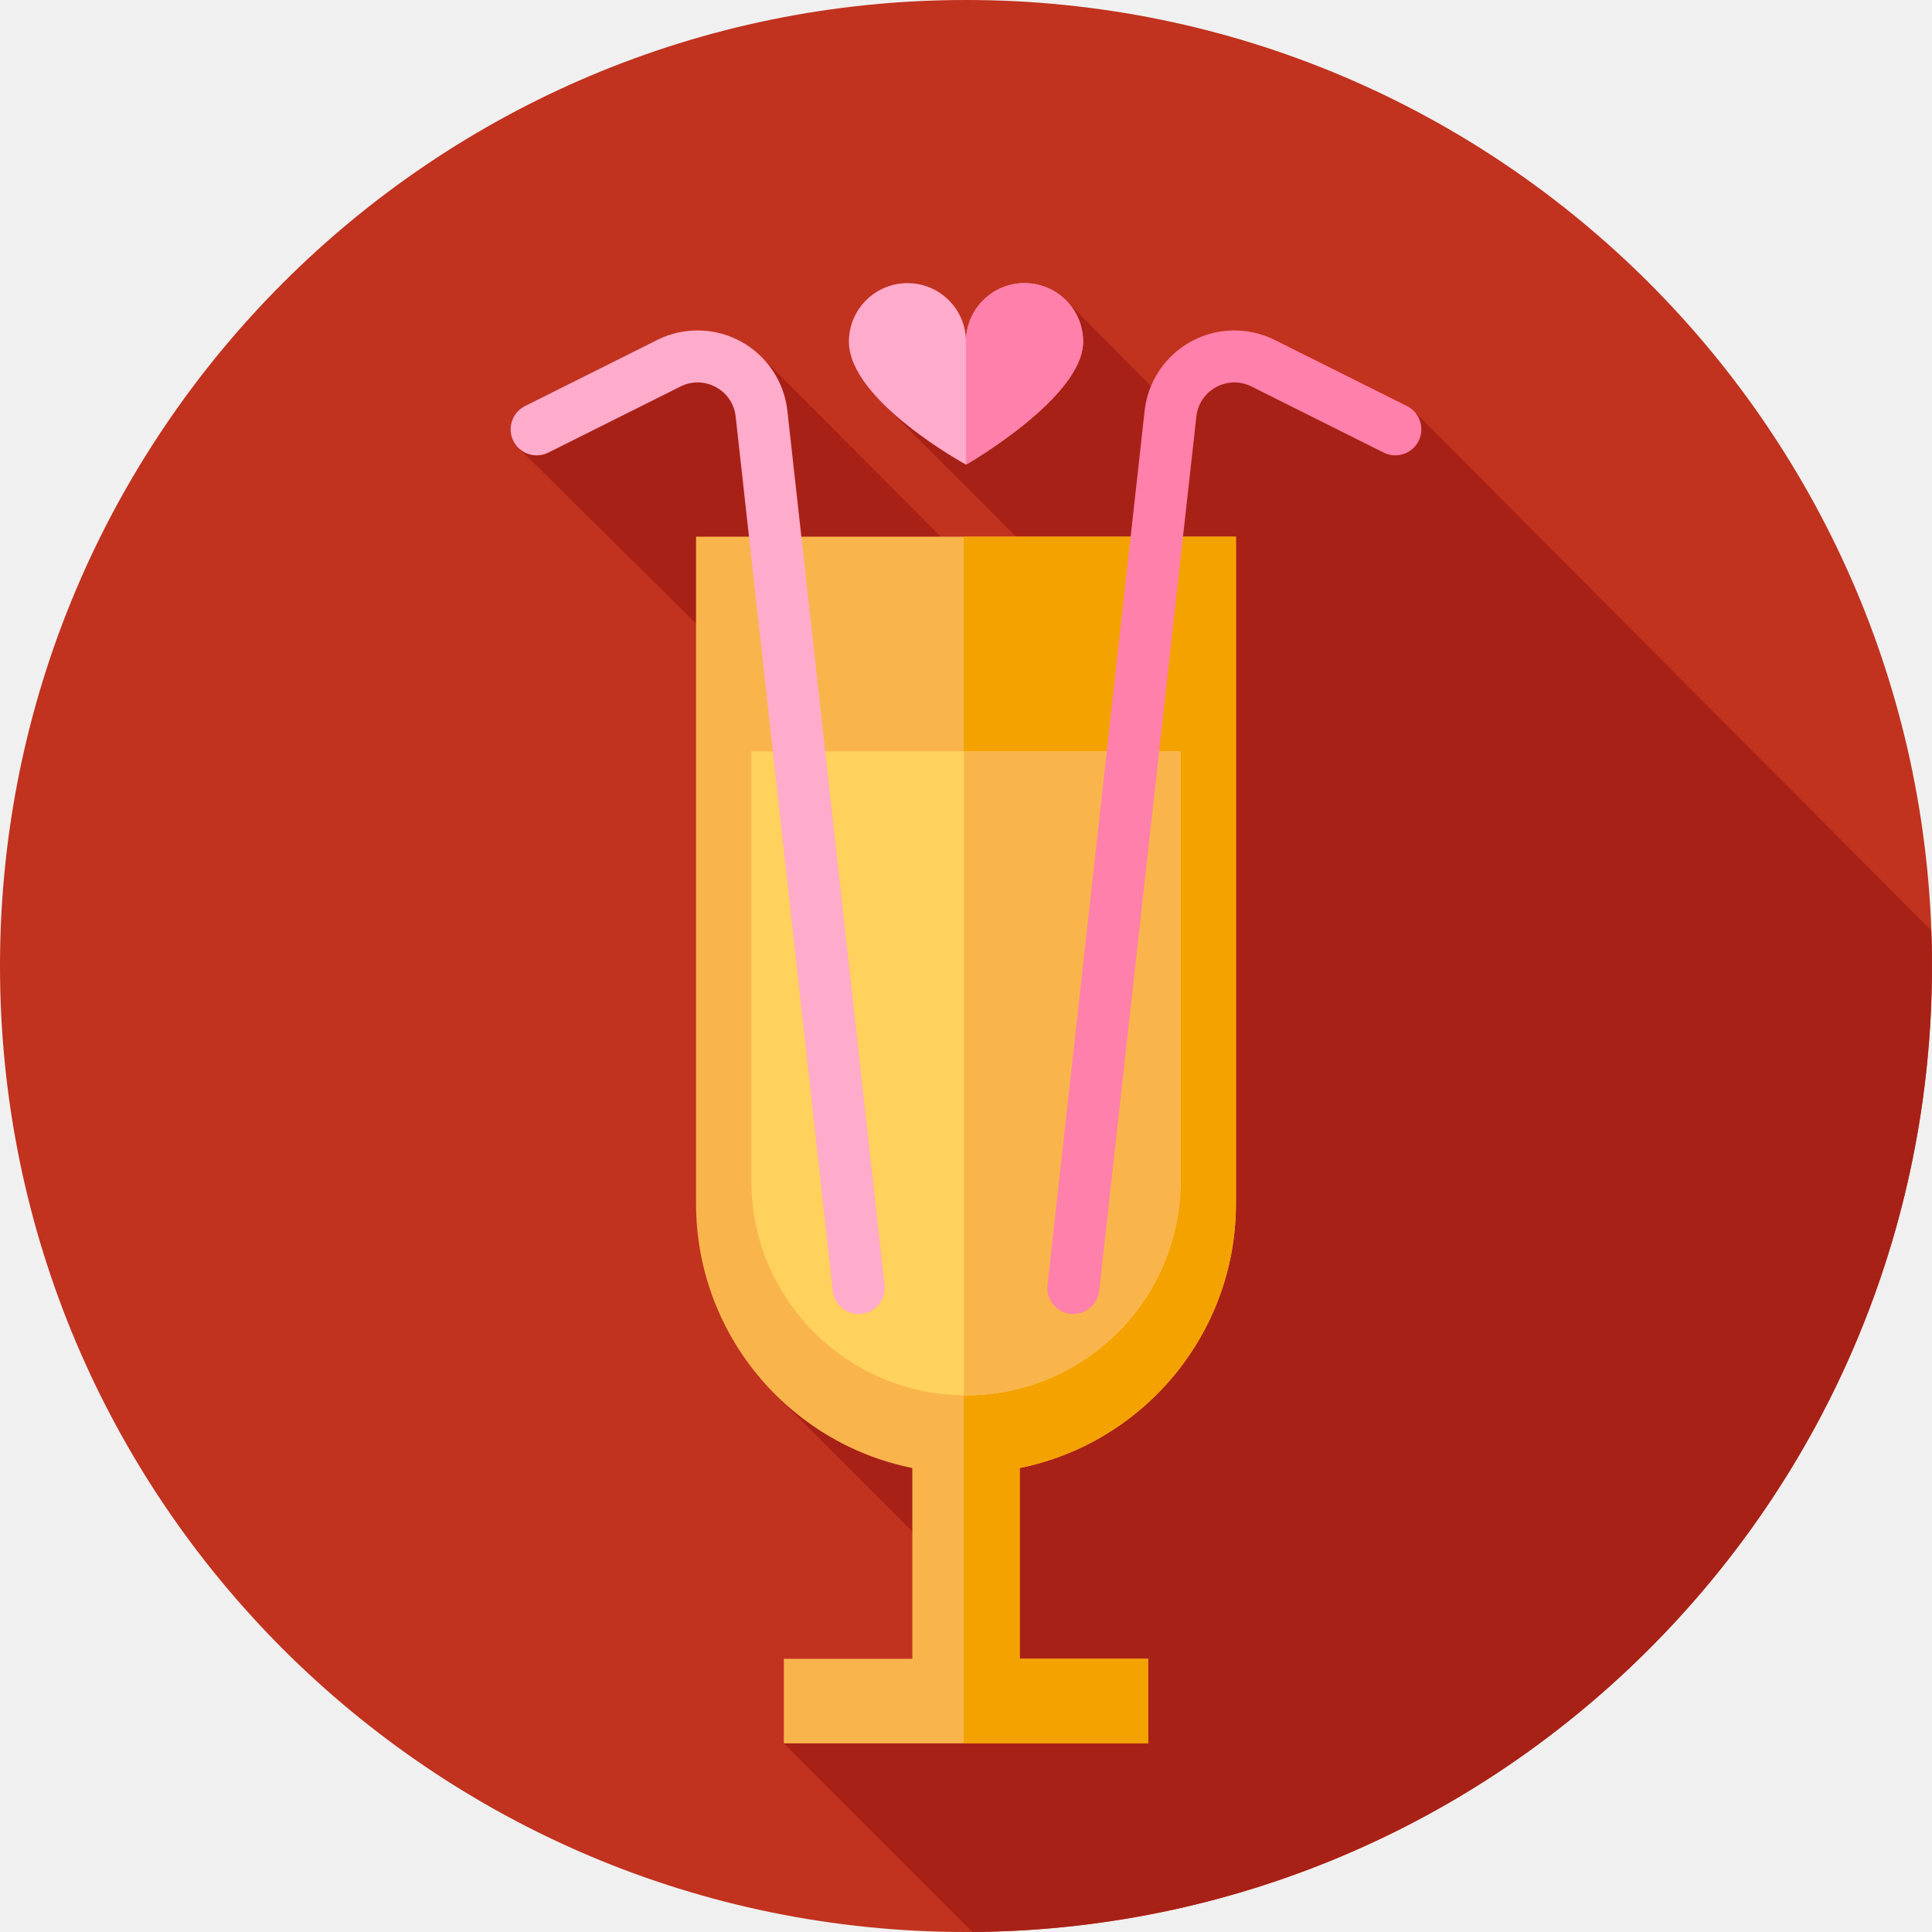
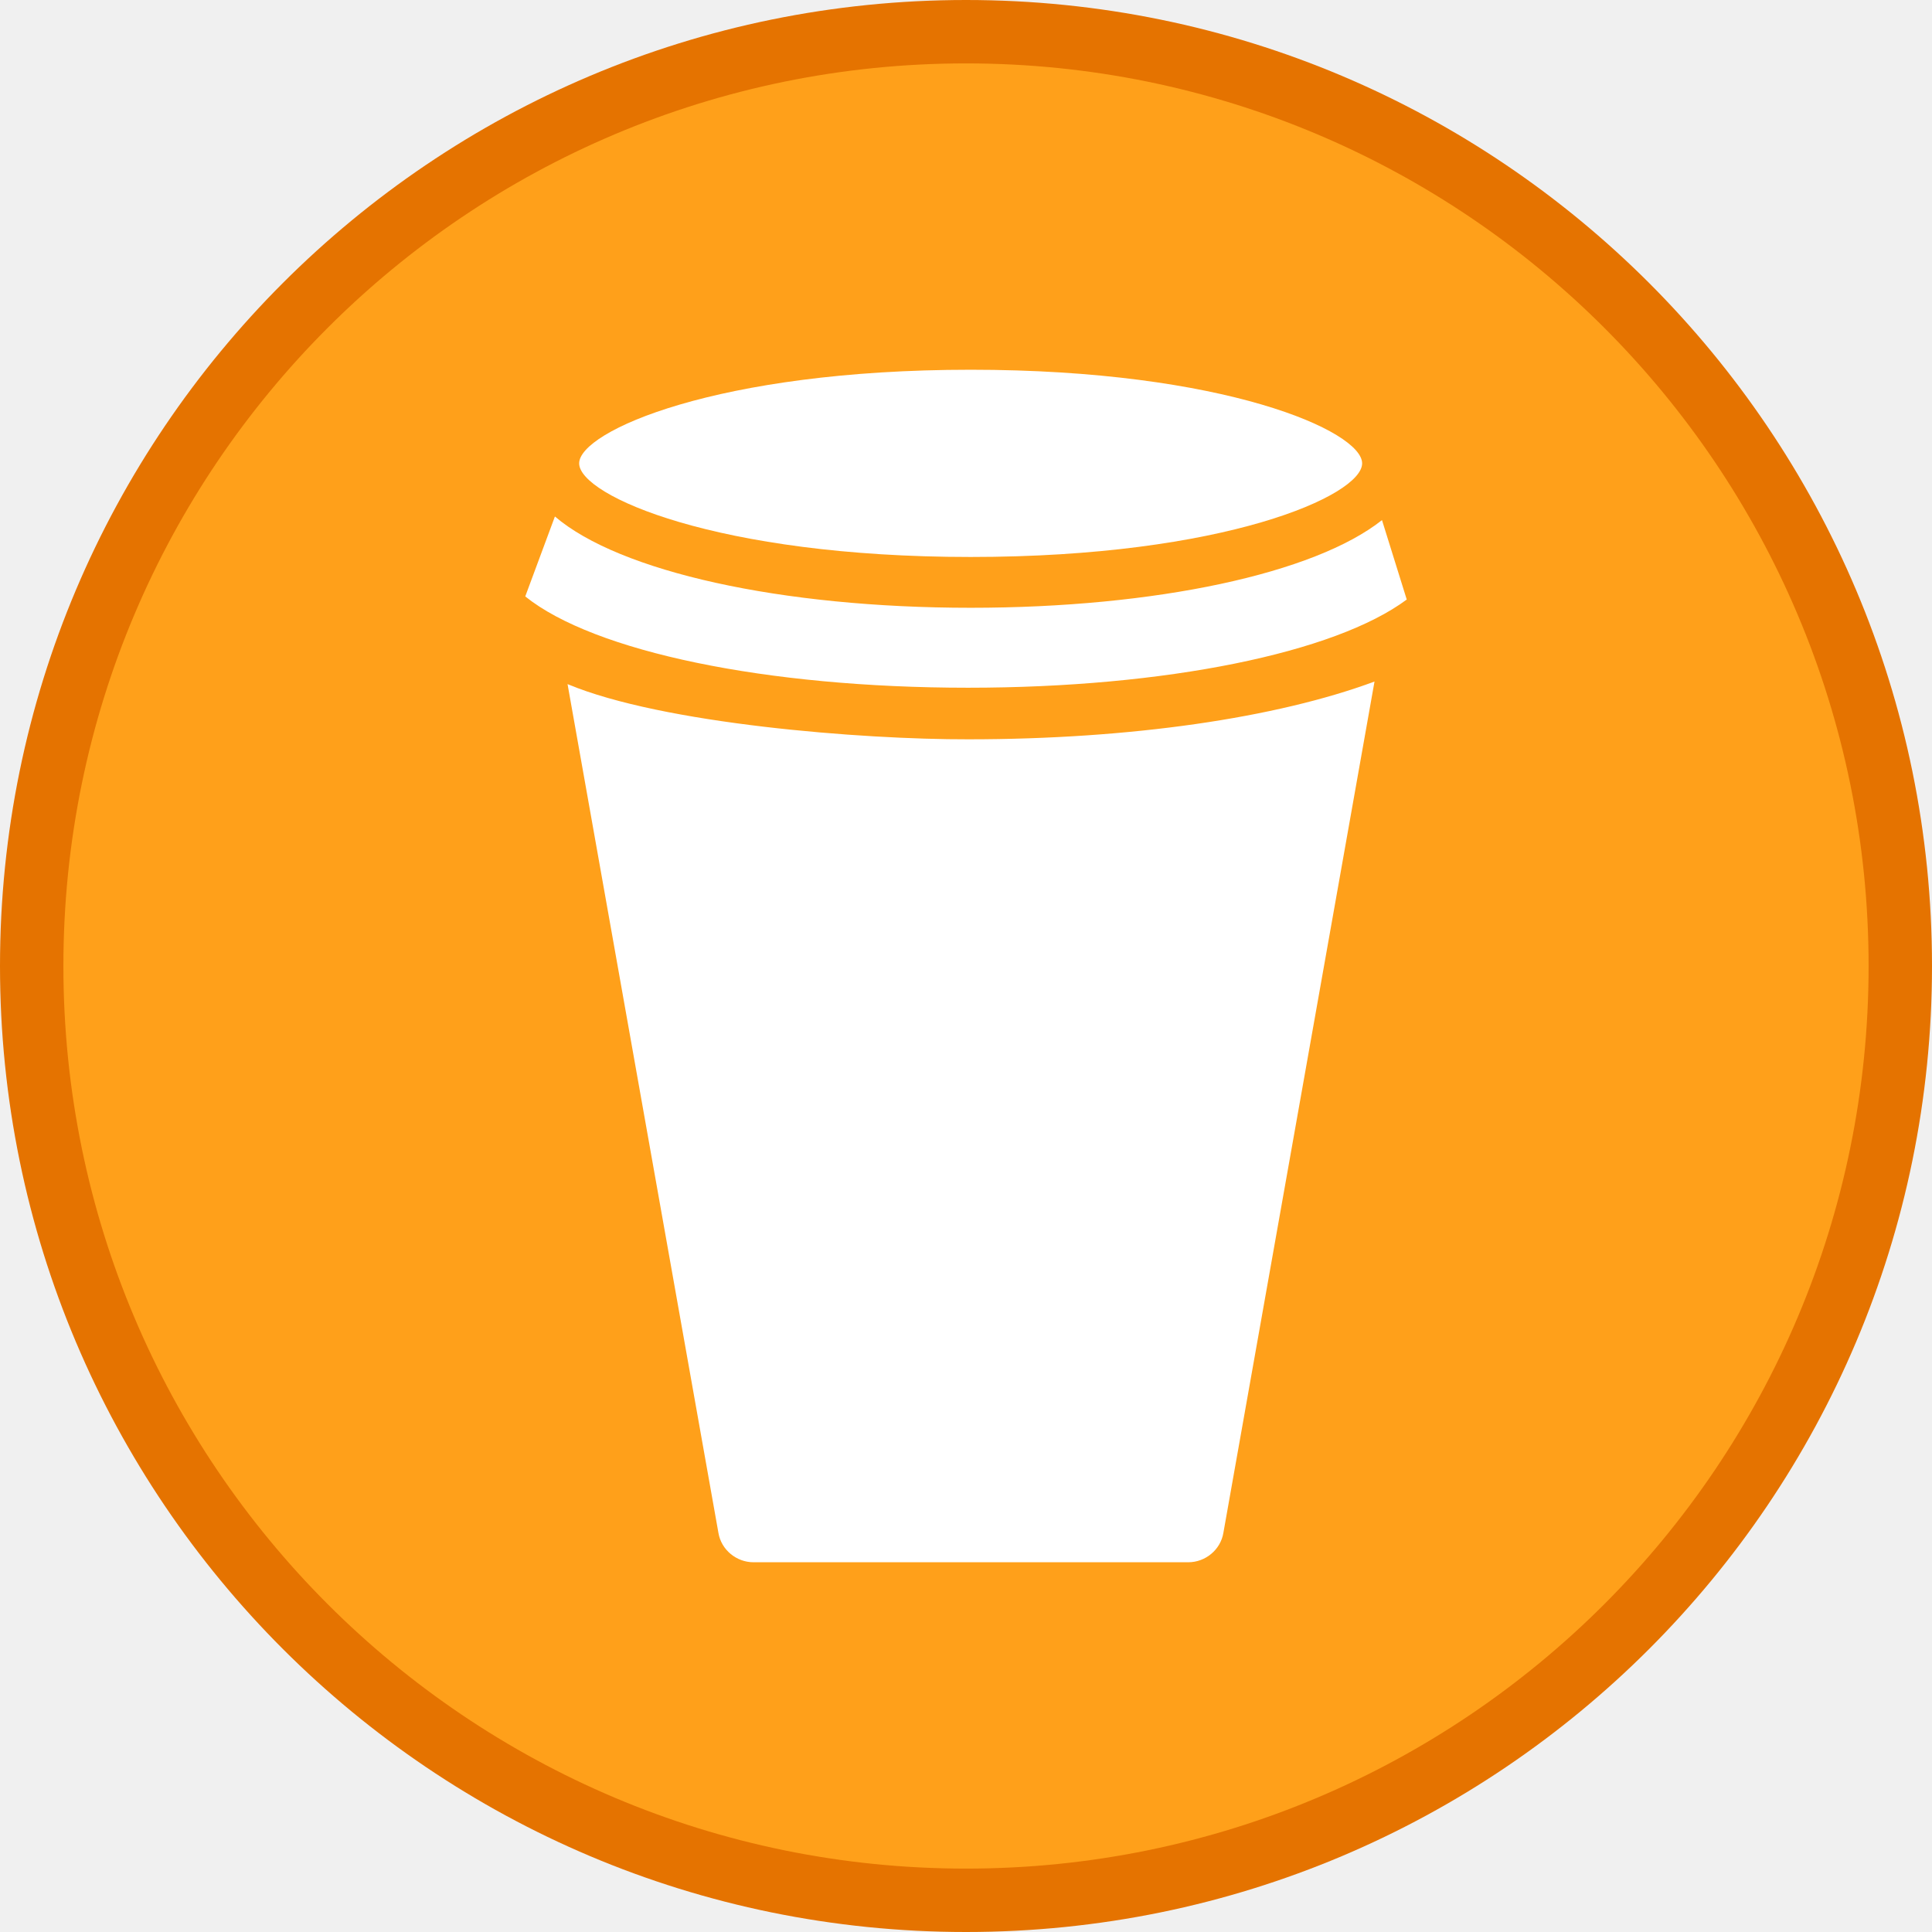
- <svg xmlns="http://www.w3.org/2000/svg" version="1.1" id="Layer_1" x="0px" y="0px" viewBox="0 0 512 512" style="enable-background:new 0 0 512 512;" xml:space="preserve">
-   <circle style="fill:#C1321F;" cx="256" cy="256" r="256" />
-   <path style="fill:#A82116;" d="M257.703,511.979c64.946-0.429,129.762-25.407,179.315-74.961  c52.374-52.374,77.293-121.796,74.792-190.404L374.617,108.847l-50.81-14.402l-11.802,14.957l-28.896-29.162l-17.915,11.412  l-30.427,16.07l70.835,70.835l-7.542,12.491l-96.015-96.218l-27.198,0.715l-37.481,23.106l127.981,126.581l4.306,112.411  L205.69,369.78L268.61,432.7l-60.88,29.306L257.703,511.979z" />
-   <path style="fill:#FFABCB;" d="M224.97,90.548c0-8.57,6.946-15.515,15.515-15.515c8.57,0,15.515,6.946,15.515,15.515  c0-8.57,6.946-15.515,15.515-15.515s15.515,6.946,15.515,15.515c0,14.836-31.03,32.582-31.03,32.582S224.97,106.22,224.97,90.548z" />
-   <path style="fill:#FF80AA;" d="M256,90.548c0-8.57,6.946-15.515,15.515-15.515s15.515,6.946,15.515,15.515  c0,14.836-31.03,32.582-31.03,32.582V90.548z" />
-   <path style="fill:#F9B54C;" d="M184.458,142.222v176.7c0,34.642,24.623,63.528,57.32,70.123v50.55h-34.047v22.411h96.539v-22.411  h-34.047v-50.55c32.697-6.596,57.32-35.481,57.32-70.123v-176.7H184.458z" />
-   <path style="fill:#F4A200;" d="M255.426,142.222v319.784h48.843v-22.411h-34.047v-50.55c32.697-6.596,57.32-35.481,57.32-70.123  v-176.7H255.426z" />
-   <path style="fill:#FFD15D;" d="M256,369.778L256,369.778c-31.418,0-56.889-25.471-56.889-56.889V199.111h113.778v113.778  C312.889,344.307,287.418,369.778,256,369.778z" />
-   <path style="fill:#F9B54C;" d="M255.426,199.111v170.653c0.191,0.002,0.381,0.014,0.574,0.014l0,0  c31.418,0,56.889-25.471,56.889-56.889V199.111H255.426z" />
-   <path style="fill:#FFABCB;" d="M227.547,348.229c-3.468,0-6.453-2.608-6.846-6.135l-25.745-231.712  c-0.372-3.343-2.279-6.184-5.236-7.792c-2.955-1.605-6.372-1.667-9.382-0.162l-35.033,17.518c-3.406,1.7-7.547,0.322-9.252-3.084  c-1.701-3.408-0.322-7.549,3.084-9.252l35.031-17.515c6.996-3.498,15.27-3.355,22.14,0.383c6.871,3.737,11.49,10.609,12.354,18.382  l25.747,231.714c0.421,3.784-2.307,7.194-6.092,7.615C228.059,348.215,227.802,348.229,227.547,348.229z" />
-   <path style="fill:#FF80AA;" d="M284.453,348.229c-0.253,0-0.512-0.014-0.769-0.041c-3.786-0.421-6.513-3.831-6.092-7.615  l25.747-231.712c0.864-7.775,5.482-14.646,12.353-18.384c6.868-3.737,15.145-3.882,22.14-0.381l35.031,17.513  c3.406,1.703,4.786,5.846,3.084,9.252c-1.705,3.408-5.851,4.786-9.252,3.084l-35.031-17.515c-3.005-1.502-6.423-1.446-9.382,0.16  c-2.956,1.608-4.863,4.448-5.236,7.794L291.3,342.095C290.906,345.621,287.922,348.229,284.453,348.229z" />
-   <g>
- </g>
-   <g>
- </g>
-   <g>
- </g>
-   <g>
- </g>
-   <g>
- </g>
-   <g>
- </g>
-   <g>
- </g>
-   <g>
- </g>
-   <g>
- </g>
-   <g>
- </g>
-   <g>
- </g>
-   <g>
- </g>
-   <g>
- </g>
-   <g>
- </g>
-   <g>
- </g>
+ <svg xmlns="http://www.w3.org/2000/svg" version="1.1" id="Layer_1" x="0px" y="0px" viewBox="0 0 504 504" style="enable-background:new 0 0 504 504;" xml:space="preserve">
+   <circle style="fill:#e57300;fill-opacity:1" cx="252" cy="252" r="252" id="circle17180" />
+   <circle style="fill:#ffa01a;fill-opacity:1;stroke-width:0.934" cx="252" cy="252" r="235.462" id="circle17180-7" />
+   <g id="g4965" transform="matrix(0.6727743,0,0,0.6727743,96.45458,96.45458)" style="fill:#ffffff;fill-opacity:1">
+     <g id="g4963" style="fill:#ffffff;fill-opacity:1">
+       <g id="g4955" style="fill:#ffffff;fill-opacity:1">
+         <path d="M 76.7,121.9 135.2,451 c 1.1,6.6 7,11.4 13.6,11.4 h 168.6 c 6.6,0 12.5,-4.8 13.6,-11.4 l 58.6,-330.1 c -38,14.1 -94.6,22.4 -157.5,22.4 -41.2,0.1 -118.6,-6 -155.4,-21.4 z" id="path4953" style="fill:#ffffff;fill-opacity:1" />
+       </g>
+       <path d="M 233,72.6 C 331.3,72.6 384.8,48.8 384.8,36.3 384.8,23.8 331.3,0 233,0 134.7,0 81.2,23.9 81.2,36.3 c 0,12.5 53.6,36.3 151.8,36.3 z" id="path4957" style="fill:#ffffff;fill-opacity:1" />
+       <g id="g4961" style="fill:#ffffff;fill-opacity:1">
+         <path d="m 60.3,87.9 c 26.6,21.4 93.4,35.4 171.7,35.4 76.5,0 142.3,-13.5 170.1,-34.2 L 392.5,58.3 C 366.4,79 304.8,92.3 233,92.3 159.5,92.3 96.8,78.3 71.8,56.9 l -11.5,31" id="path4959" style="fill:#ffffff;fill-opacity:1" />
+       </g>
+     </g>
+   </g>
</svg>
